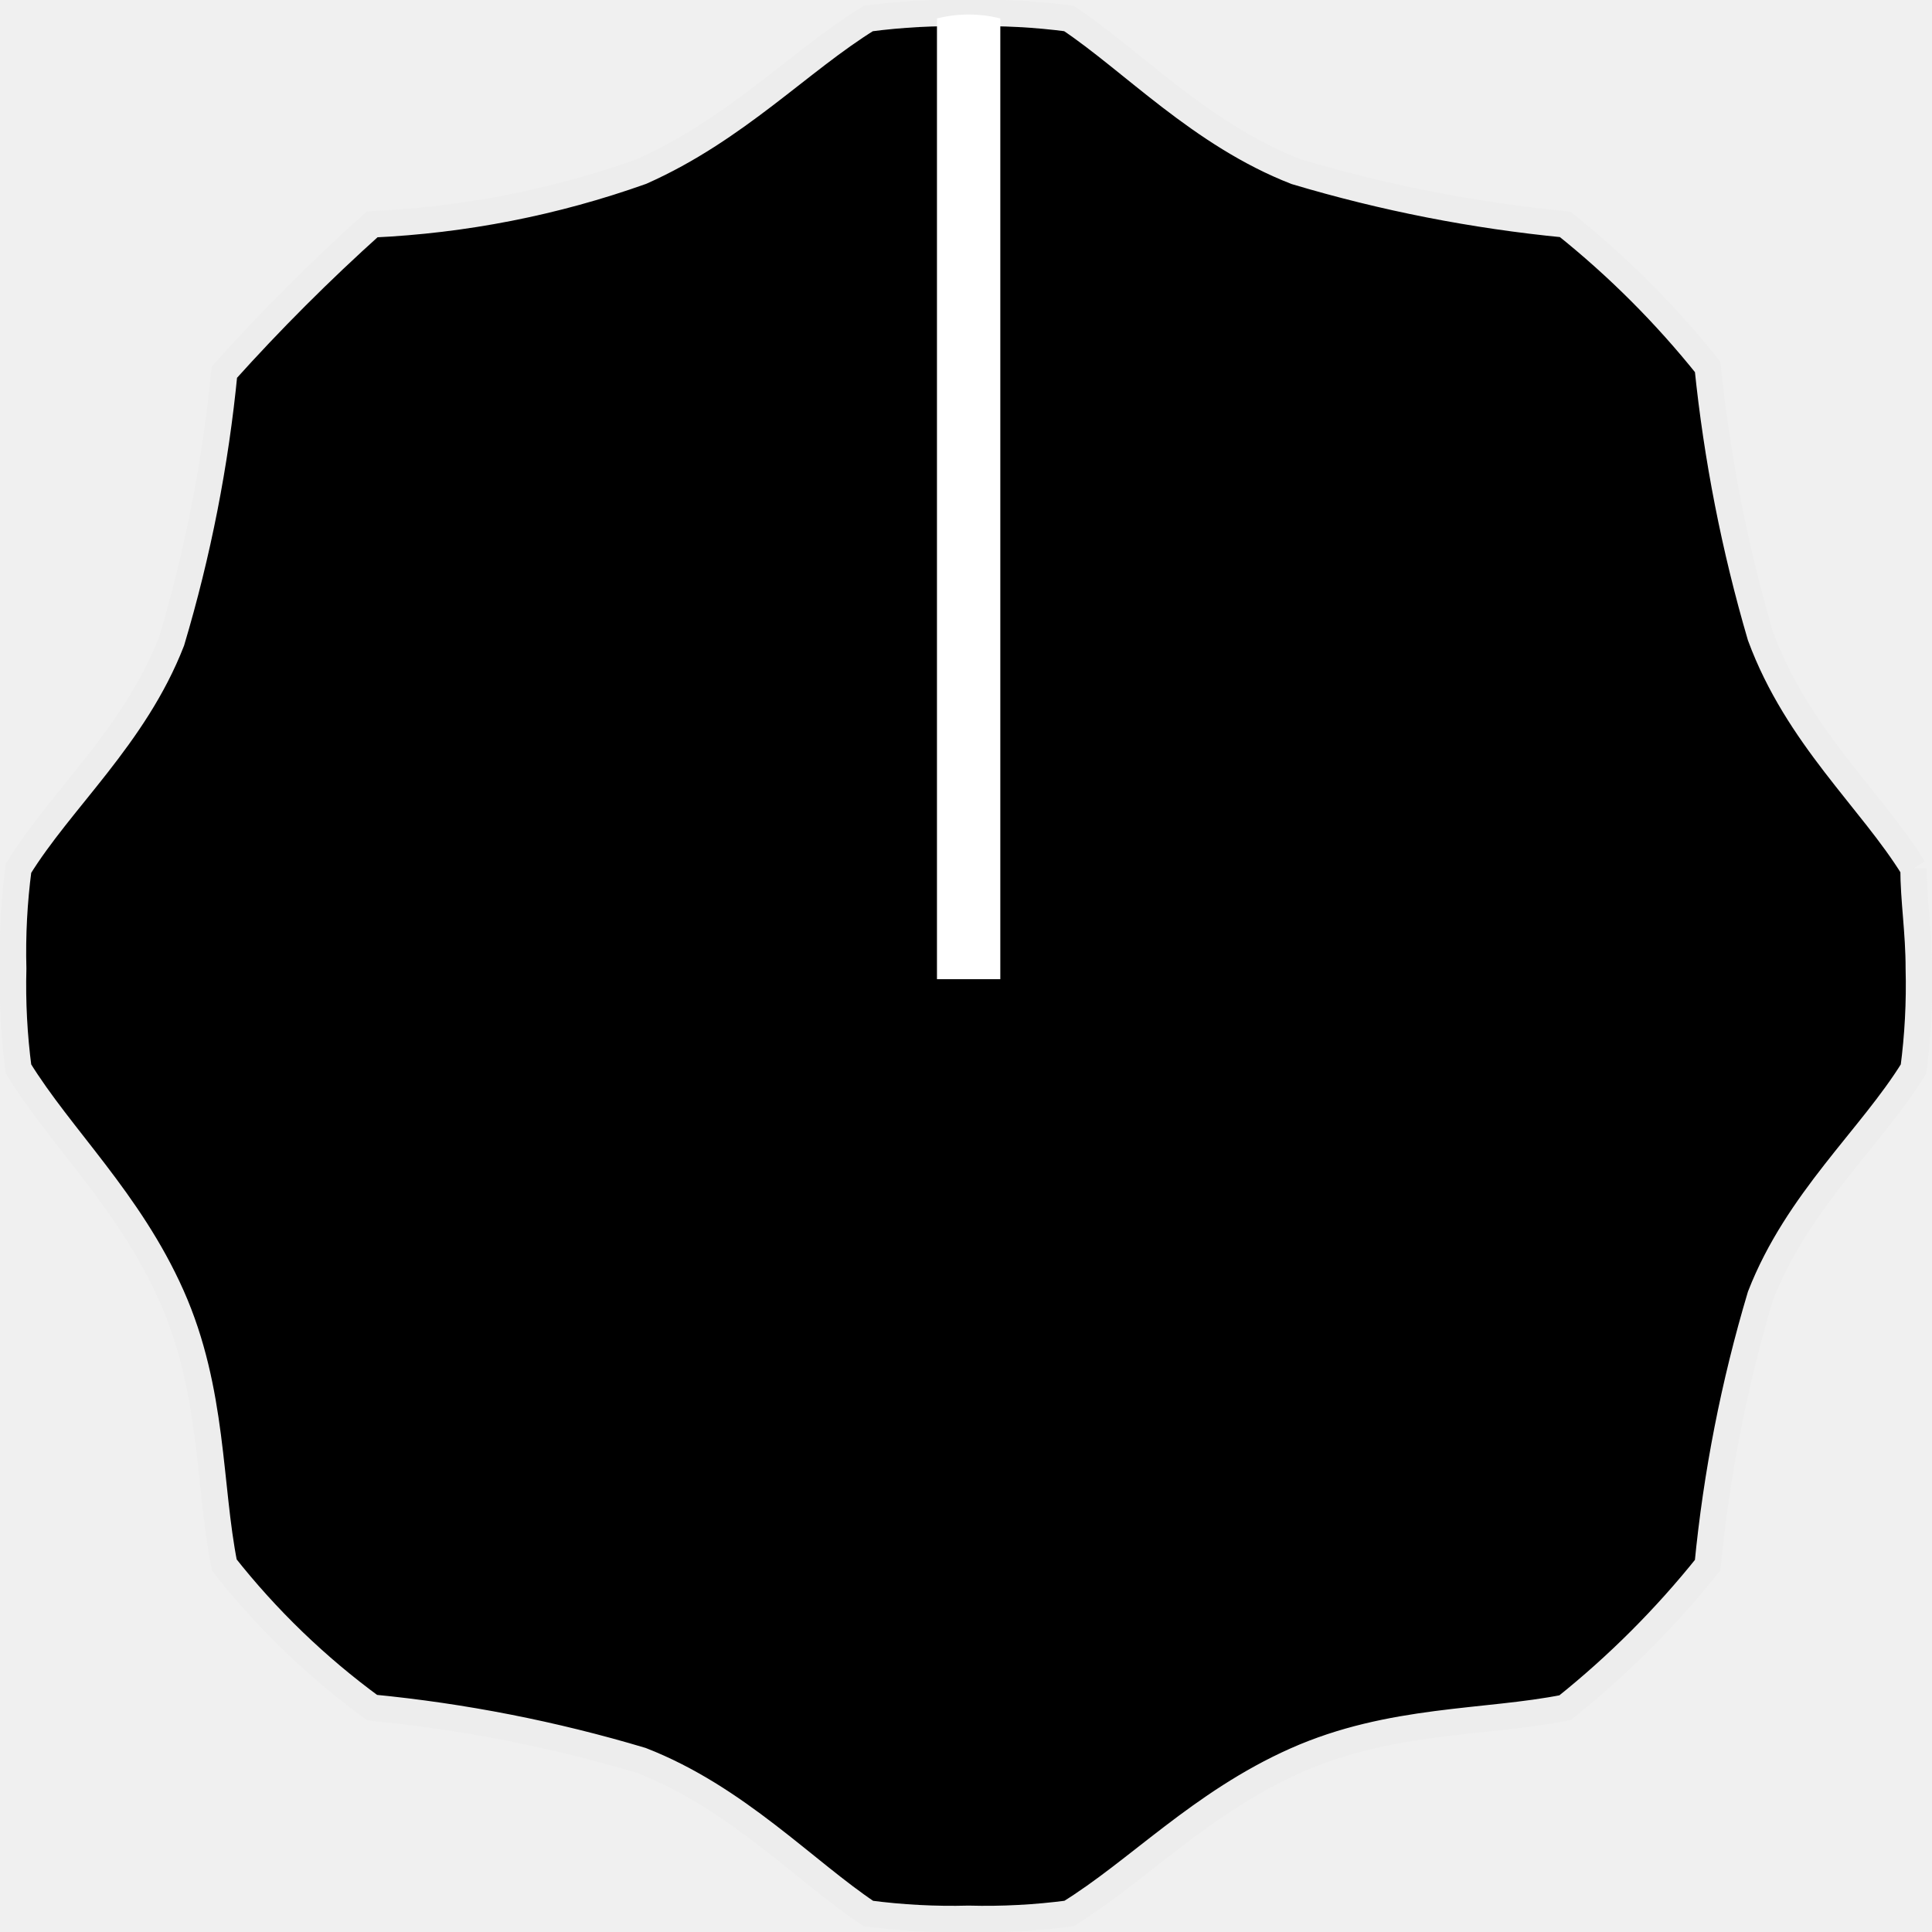
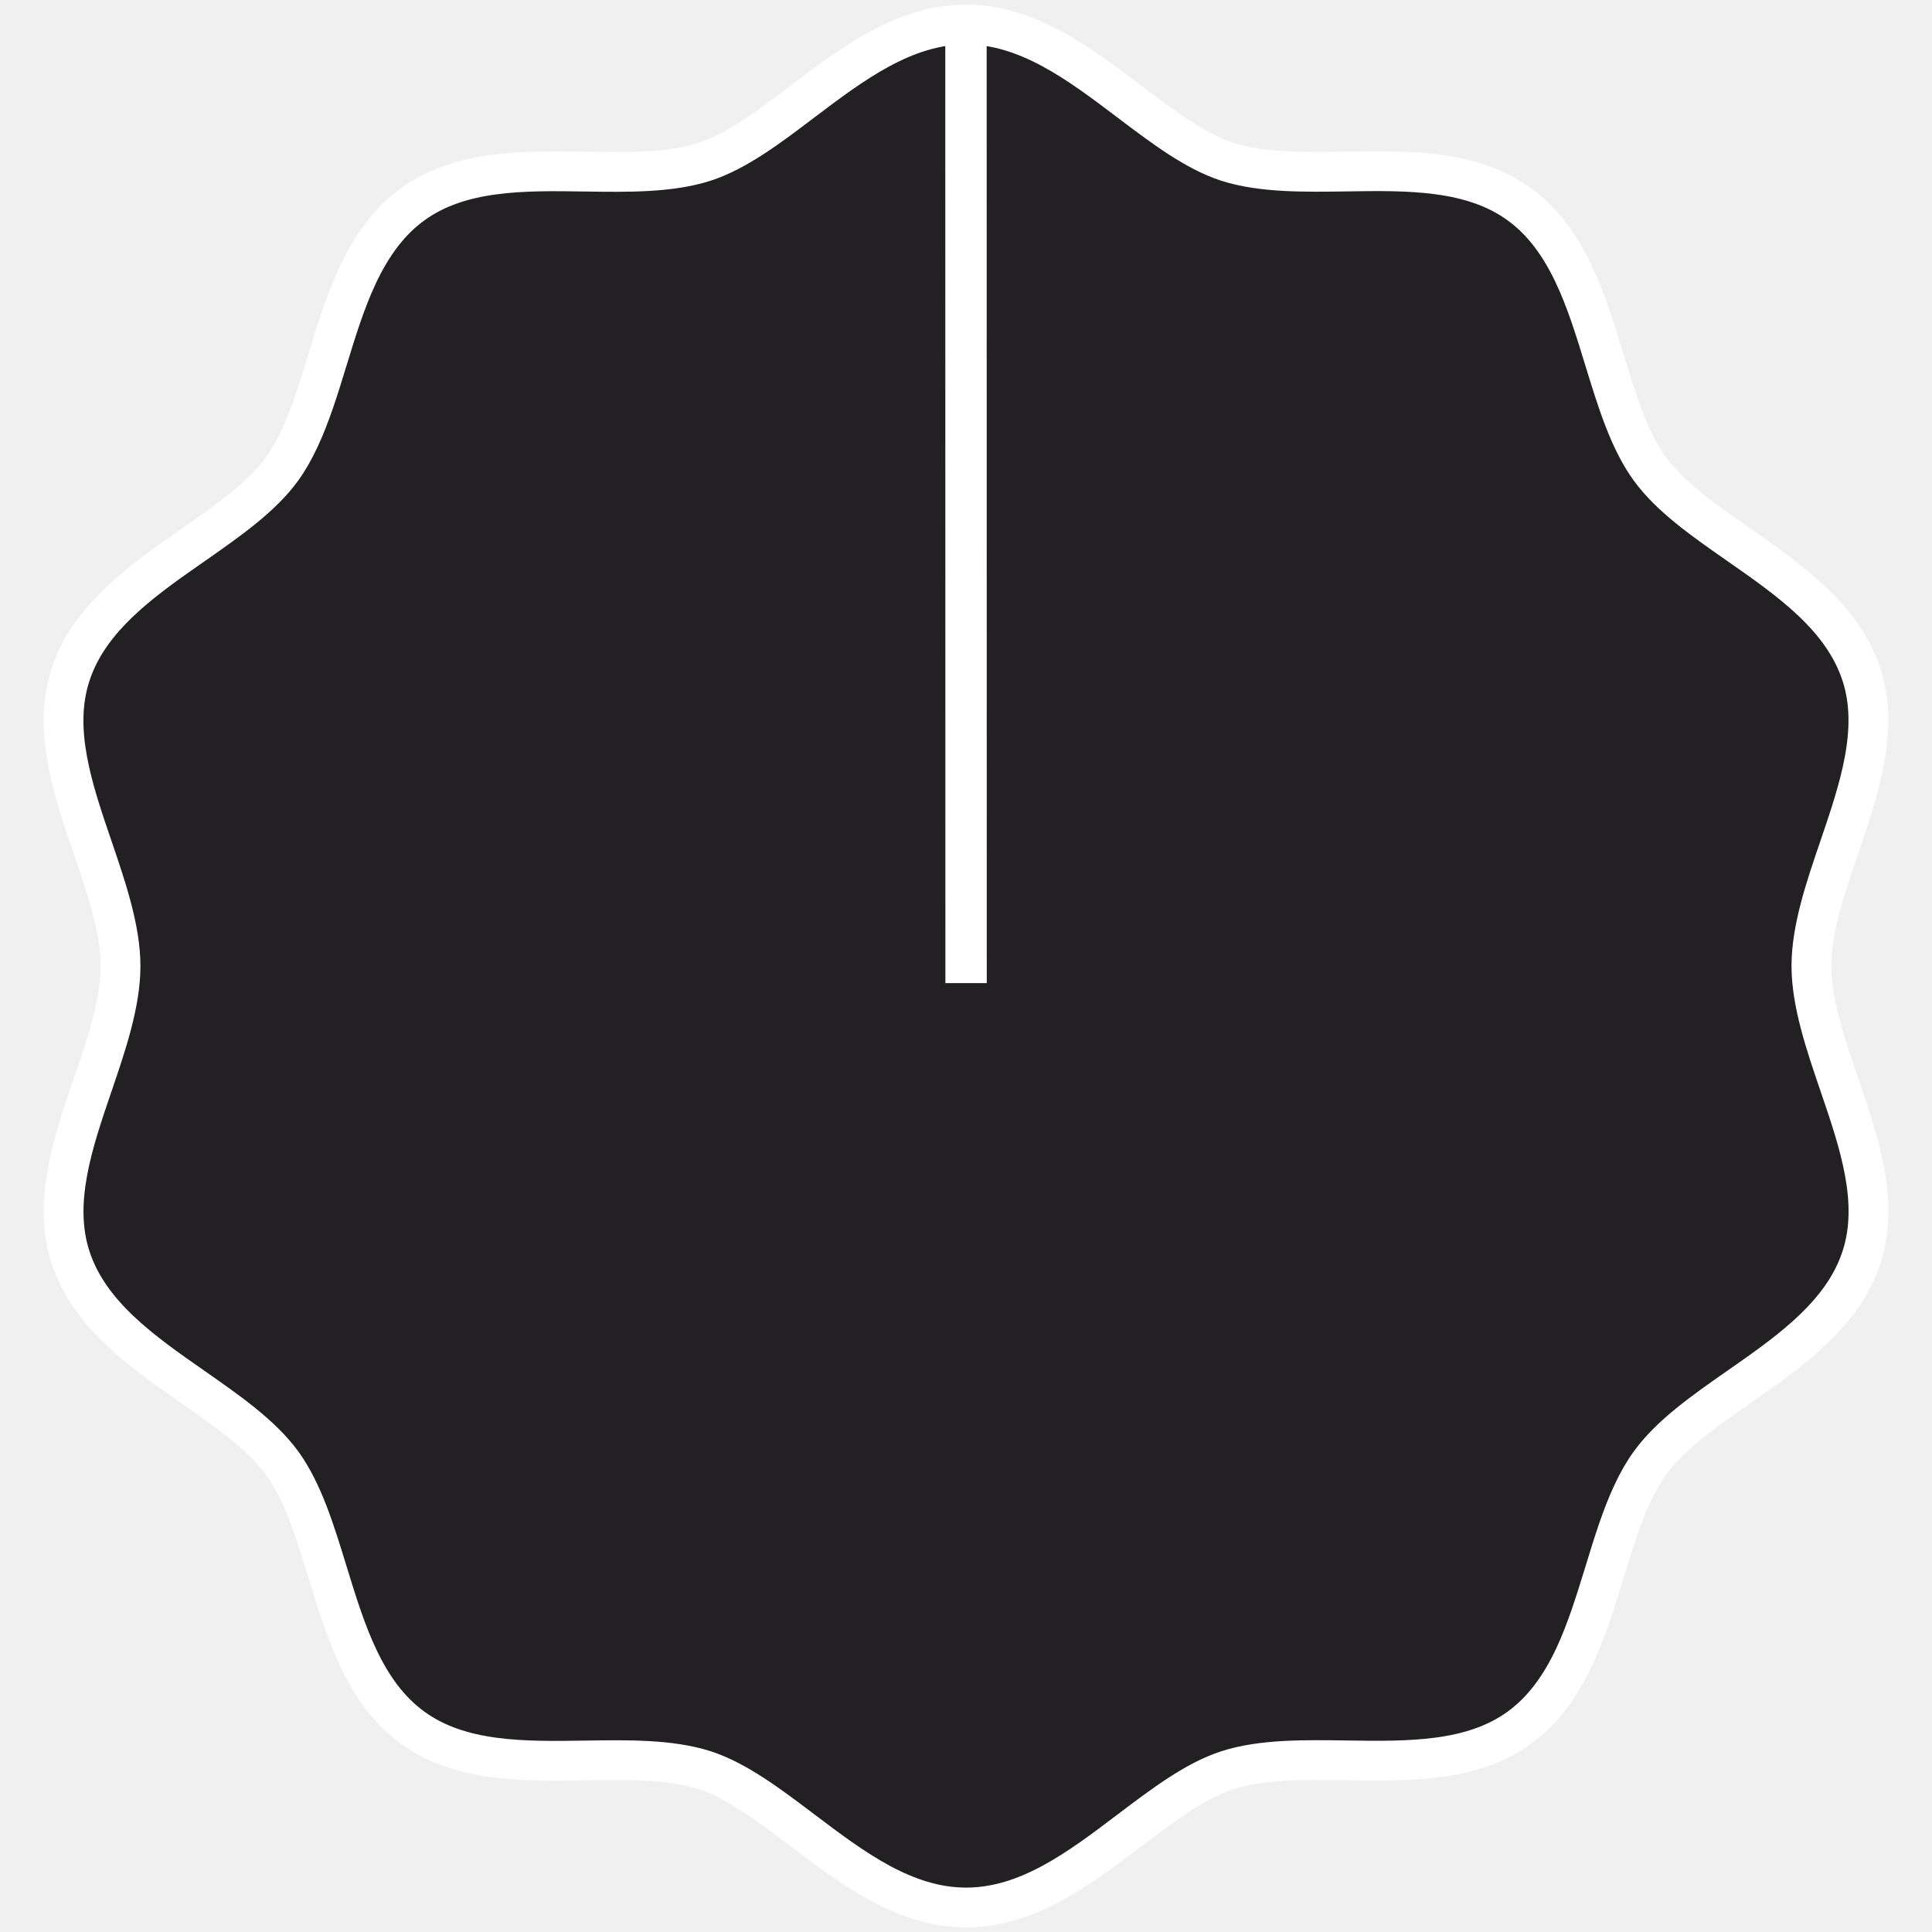
- <svg xmlns="http://www.w3.org/2000/svg" id="Layer_1" data-name="Layer 1" width="36.417" height="36.417" viewBox="0 0 36.6 36.6" version="1.1">
-   <defs id="defs7" />
-   <path id="path6449" d="M36.2,16.4c-.8-1.3-2.2-2.5-2.9-4.4a28.46,28.46,0,0,1-1-5.1,17.24,17.24,0,0,0-2.7-2.7,26.88,26.88,0,0,1-5.1-1c-1.8-.7-3.1-2.1-4.3-2.9A12.1,12.1,0,0,0,18.3.2a12.1,12.1,0,0,0-1.9.1c-1.3.8-2.5,2.1-4.3,2.9A17.59,17.59,0,0,1,7,4.2,37,37,0,0,0,4.2,7a26.88,26.88,0,0,1-1,5.1c-.7,1.8-2.1,3-2.9,4.3a12.1,12.1,0,0,0-.1,1.9,12.1,12.1,0,0,0,.1,1.9c.8,1.3,2.1,2.5,2.9,4.3s.7,3.6,1,5.1A14.38,14.38,0,0,0,7,32.3a26.88,26.88,0,0,1,5.1,1c1.8.7,3.1,2.1,4.3,2.9a12.1,12.1,0,0,0,1.9.1,12.1,12.1,0,0,0,1.9-.1c1.3-.8,2.5-2.1,4.3-2.9s3.6-.7,5.1-1a17.24,17.24,0,0,0,2.7-2.7,26.88,26.88,0,0,1,1-5.1c.7-1.8,2.1-3,2.9-4.3a12.1,12.1,0,0,0,.1-1.9c0-.7-.1-1.3-.1-1.9" transform="translate(0.05 0.05)" style="stroke: #ededed;stroke-miterlimit: 10;stroke-width: 0.5px;fill-rule: evenodd" />
-   <path id="path6453" d="M18.9.3a2.44,2.44,0,0,0-1.2,0V18.5h1.2Z" transform="translate(0.05 0.05)" style="fill: #fff;fill-rule: evenodd" />
+ <svg xmlns="http://www.w3.org/2000/svg" width="36.417" height="36.417" viewBox="0 0 36.417 36.417">
+   <g id="Layer_1" data-name="Layer 1">
+     <g id="Davies1900Blk">
+       <path d="M34.971 23.996 C34.545 24.91 33.646 25.537 32.777 26.143 C32.114 26.606 31.488 27.044 31.104 27.573 C30.984 27.737 30.874 27.928 30.769 28.154 C30.561 28.599 30.408 29.101 30.245 29.633 C30.08 30.167 29.911 30.721 29.68 31.217 C29.399 31.82 29.059 32.26 28.642 32.564 C27.746 33.217 26.544 33.199 25.382 33.182 C24.596 33.17 23.782 33.158 23.136 33.367 C22.528 33.565 21.928 34.02 21.294 34.499 C20.349 35.215 19.373 35.955 18.211 35.955 C17.049 35.955 16.072 35.215 15.126 34.5 C14.491 34.02 13.891 33.566 13.285 33.368 C12.639 33.16 11.826 33.171 11.04 33.184 C9.877 33.202 8.676 33.22 7.778 32.566 C6.87 31.906 6.517 30.752 6.174 29.634 C5.935 28.854 5.709 28.116 5.317 27.576 C4.93 27.047 4.304 26.611 3.642 26.148 C2.677 25.475 1.679 24.779 1.328 23.696 C0.992 22.66 1.376 21.536 1.748 20.448 C2.006 19.692 2.272 18.91 2.272 18.21 C2.272 17.511 2.005 16.73 1.747 15.974 C1.375 14.886 0.99 13.76 1.327 12.726 C1.361 12.621 1.401 12.518 1.447 12.42 C1.873 11.506 2.771 10.878 3.64 10.273 C4.302 9.81 4.929 9.373 5.314 8.843 C5.433 8.679 5.542 8.489 5.647 8.263 C5.855 7.818 6.01 7.315 6.172 6.785 C6.336 6.249 6.505 5.698 6.736 5.201 C7.017 4.598 7.357 4.156 7.776 3.853 C8.671 3.199 9.874 3.217 11.035 3.235 C11.821 3.247 12.634 3.258 13.281 3.049 C13.888 2.851 14.488 2.398 15.123 1.916 C16.067 1.203 17.043 0.463 18.206 0.462 C19.369 0.462 20.346 1.202 21.291 1.917 C21.926 2.397 22.526 2.851 23.133 3.049 C23.778 3.257 24.592 3.245 25.377 3.233 C26.54 3.215 27.741 3.197 28.639 3.851 C29.546 4.51 29.901 5.665 30.242 6.782 C30.482 7.563 30.708 8.301 31.1 8.84 C31.486 9.369 32.112 9.806 32.775 10.268 C33.739 10.941 34.737 11.636 35.089 12.721 C35.425 13.756 35.04 14.882 34.669 15.971 C34.411 16.726 34.144 17.507 34.144 18.206 C34.144 18.906 34.412 19.686 34.669 20.441 C35.042 21.531 35.427 22.656 35.09 23.691 C35.056 23.796 35.016 23.898 34.971 23.996" fill="#222023" stroke="#ffffff" stroke-width="0.75" stroke-miterlimit="10" />
+       <line x1="18.21" y1="18.531" x2="18.208" y2="0.716" fill="none" stroke="#ffffff" stroke-width="0.78" stroke-miterlimit="10" />
+     </g>
+   </g>
</svg>
